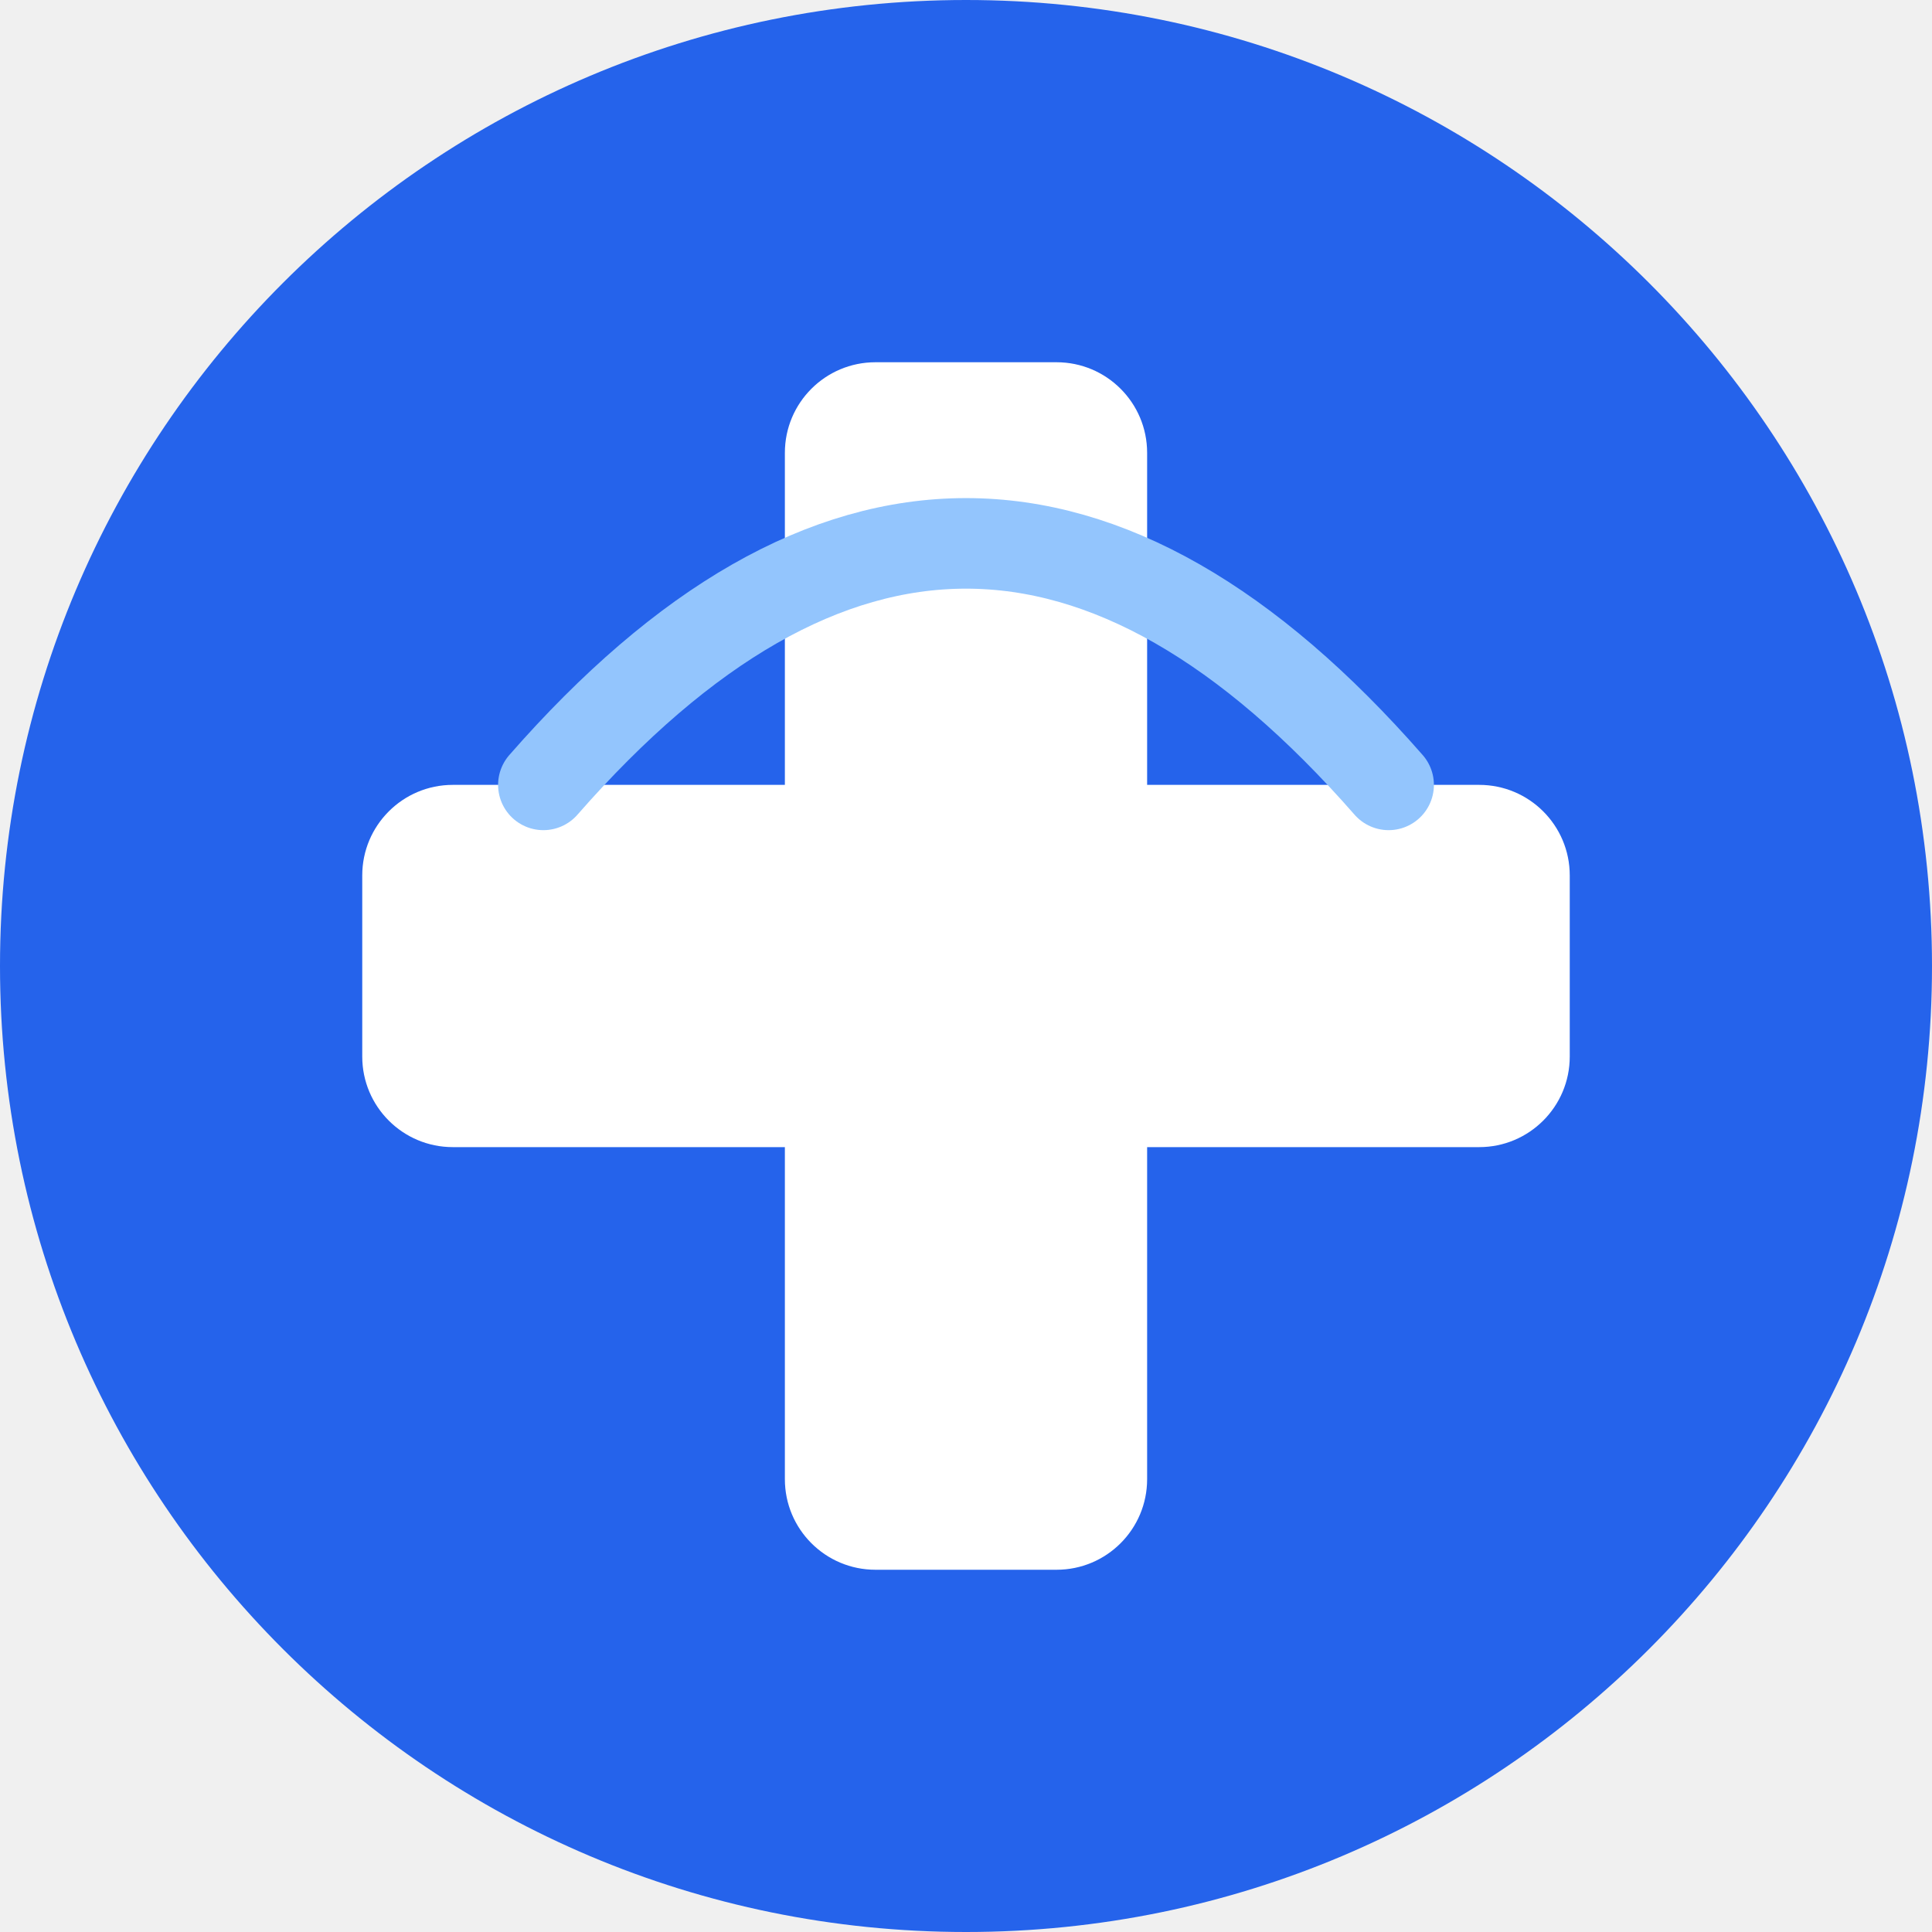
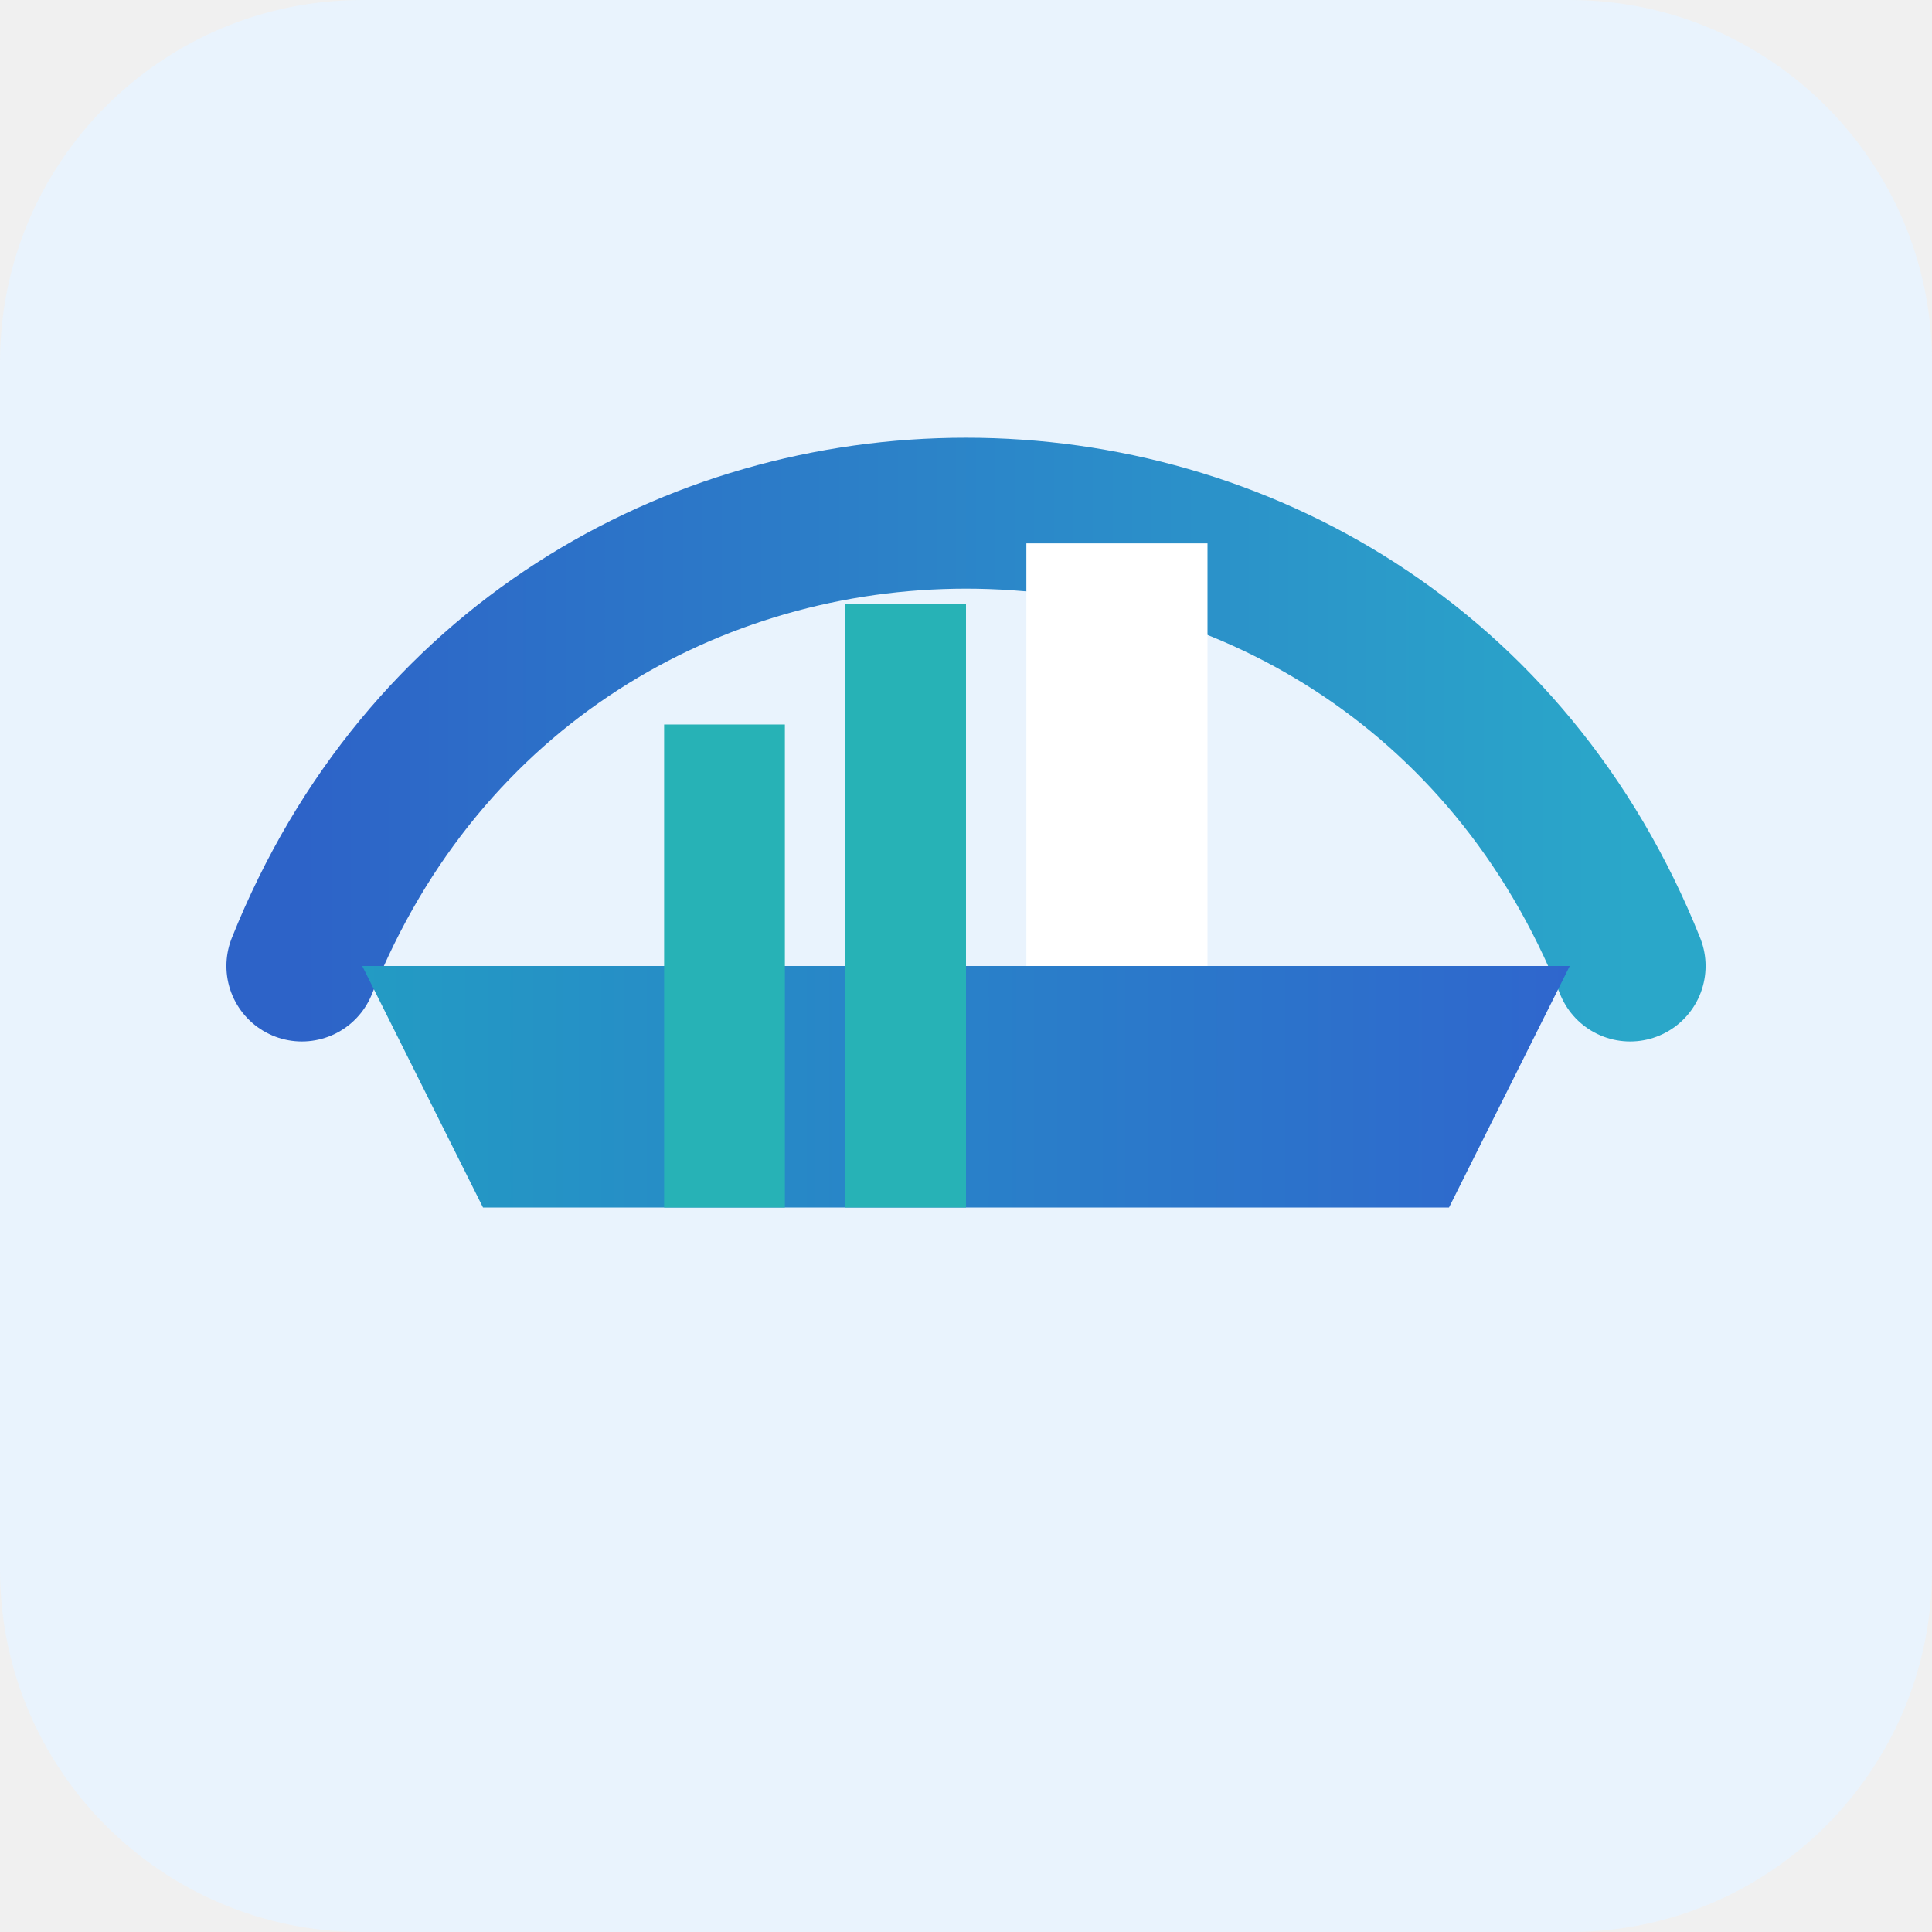
<svg xmlns="http://www.w3.org/2000/svg" viewBox="0 0 64 64" fill="none">
-   <circle cx="32" cy="32" r="32" fill="#2563EB" />
-   <rect x="26" y="12" width="12" height="40" rx="3" fill="white" />
-   <rect x="12" y="26" width="40" height="12" rx="3" fill="white" />
-   <path d="M18 26 Q32 10 46 26" stroke="#93C5FD" stroke-width="3" fill="none" stroke-linecap="round" />
+   <defs>
+     <linearGradient id="arch" x1="10" y1="6" x2="54" y2="6" gradientUnits="userSpaceOnUse">
+       <stop offset="0%" stop-color="#2d63c8" />
+       <stop offset="100%" stop-color="#2aa7c9" />
+     </linearGradient>
+     <linearGradient id="deck" x1="12" y1="34" x2="52" y2="34" gradientUnits="userSpaceOnUse">
+       <stop offset="0%" stop-color="#239bc4" />
+       <stop offset="100%" stop-color="#2f66cd" />
+     </linearGradient>
+   </defs>
+   <rect width="64" height="64" rx="12" fill="#e9f3fd" />
+   <path d="M10 32 C18 12 46 12 54 32" stroke="url(#arch)" stroke-width="5" stroke-linecap="round" />
+   <path d="M12 32 L52 32 L48 40 L16 40 Z" fill="url(#deck)" />
+   <rect x="22" y="24" width="4" height="16" fill="#27b2b6" />
+   <rect x="28" y="20" width="4" height="20" fill="#27b2b6" />
+   <rect x="34" y="18" width="6" height="14" fill="#ffffff" />
</svg>
